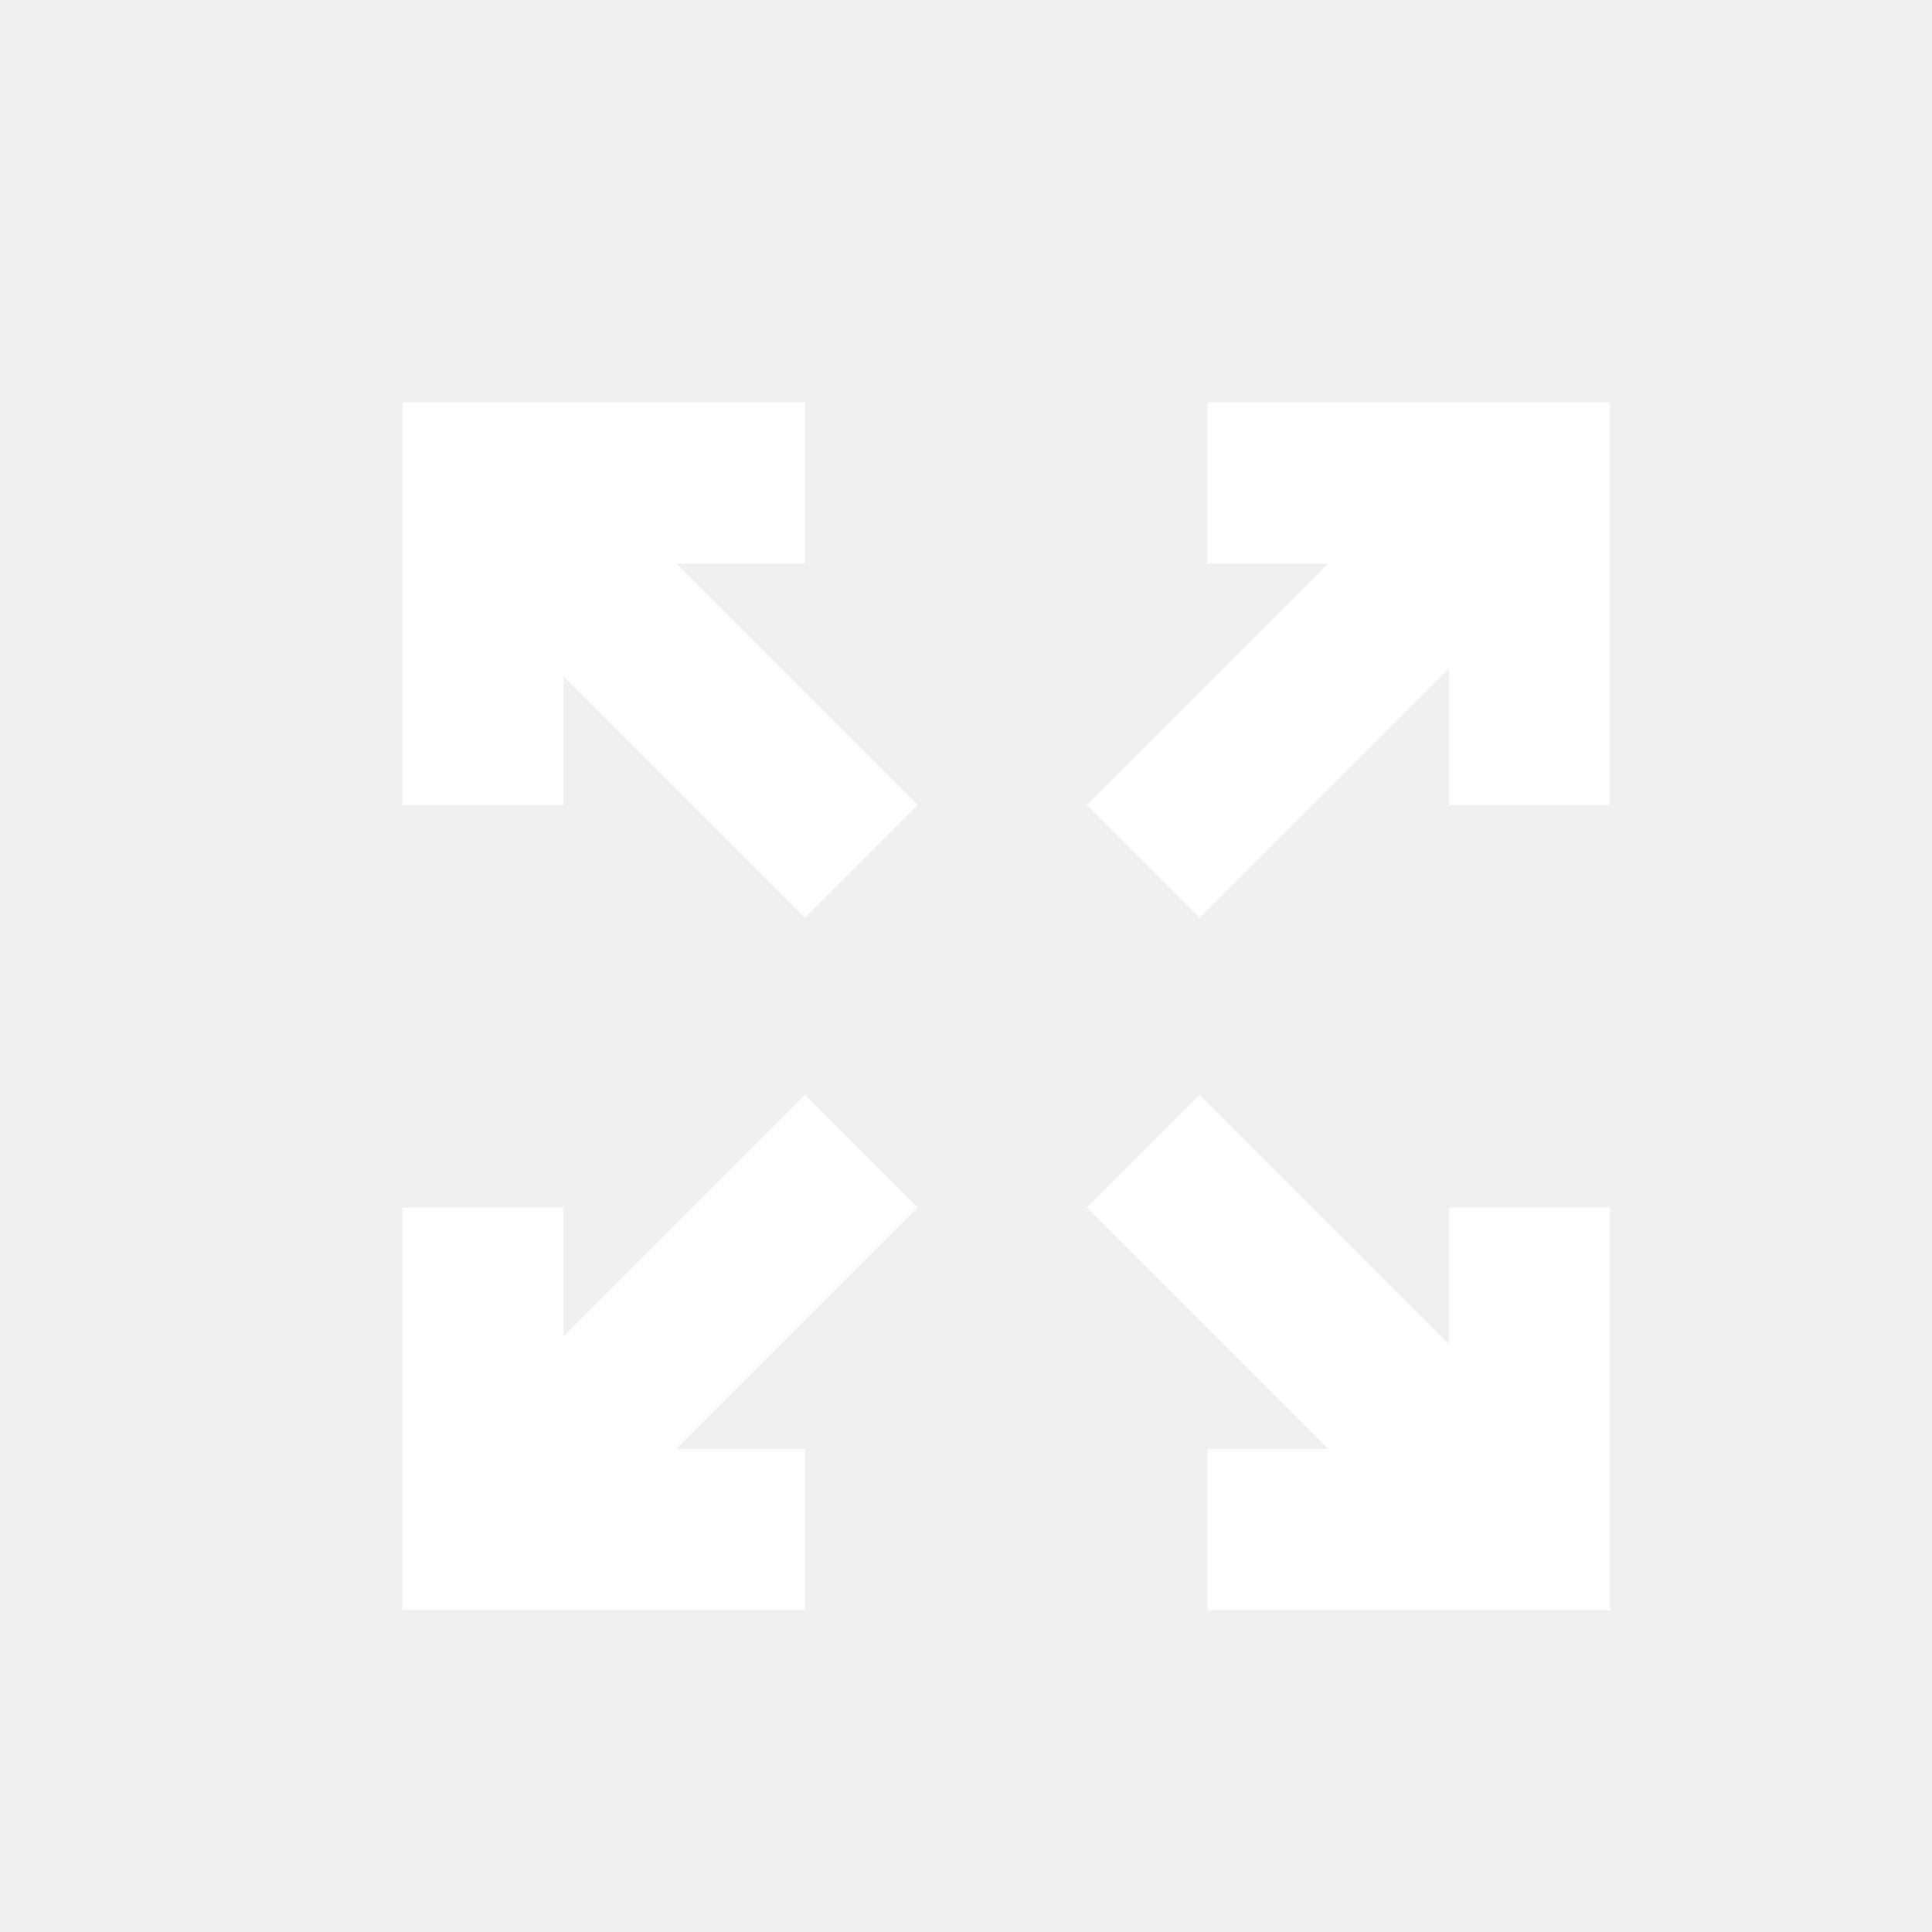
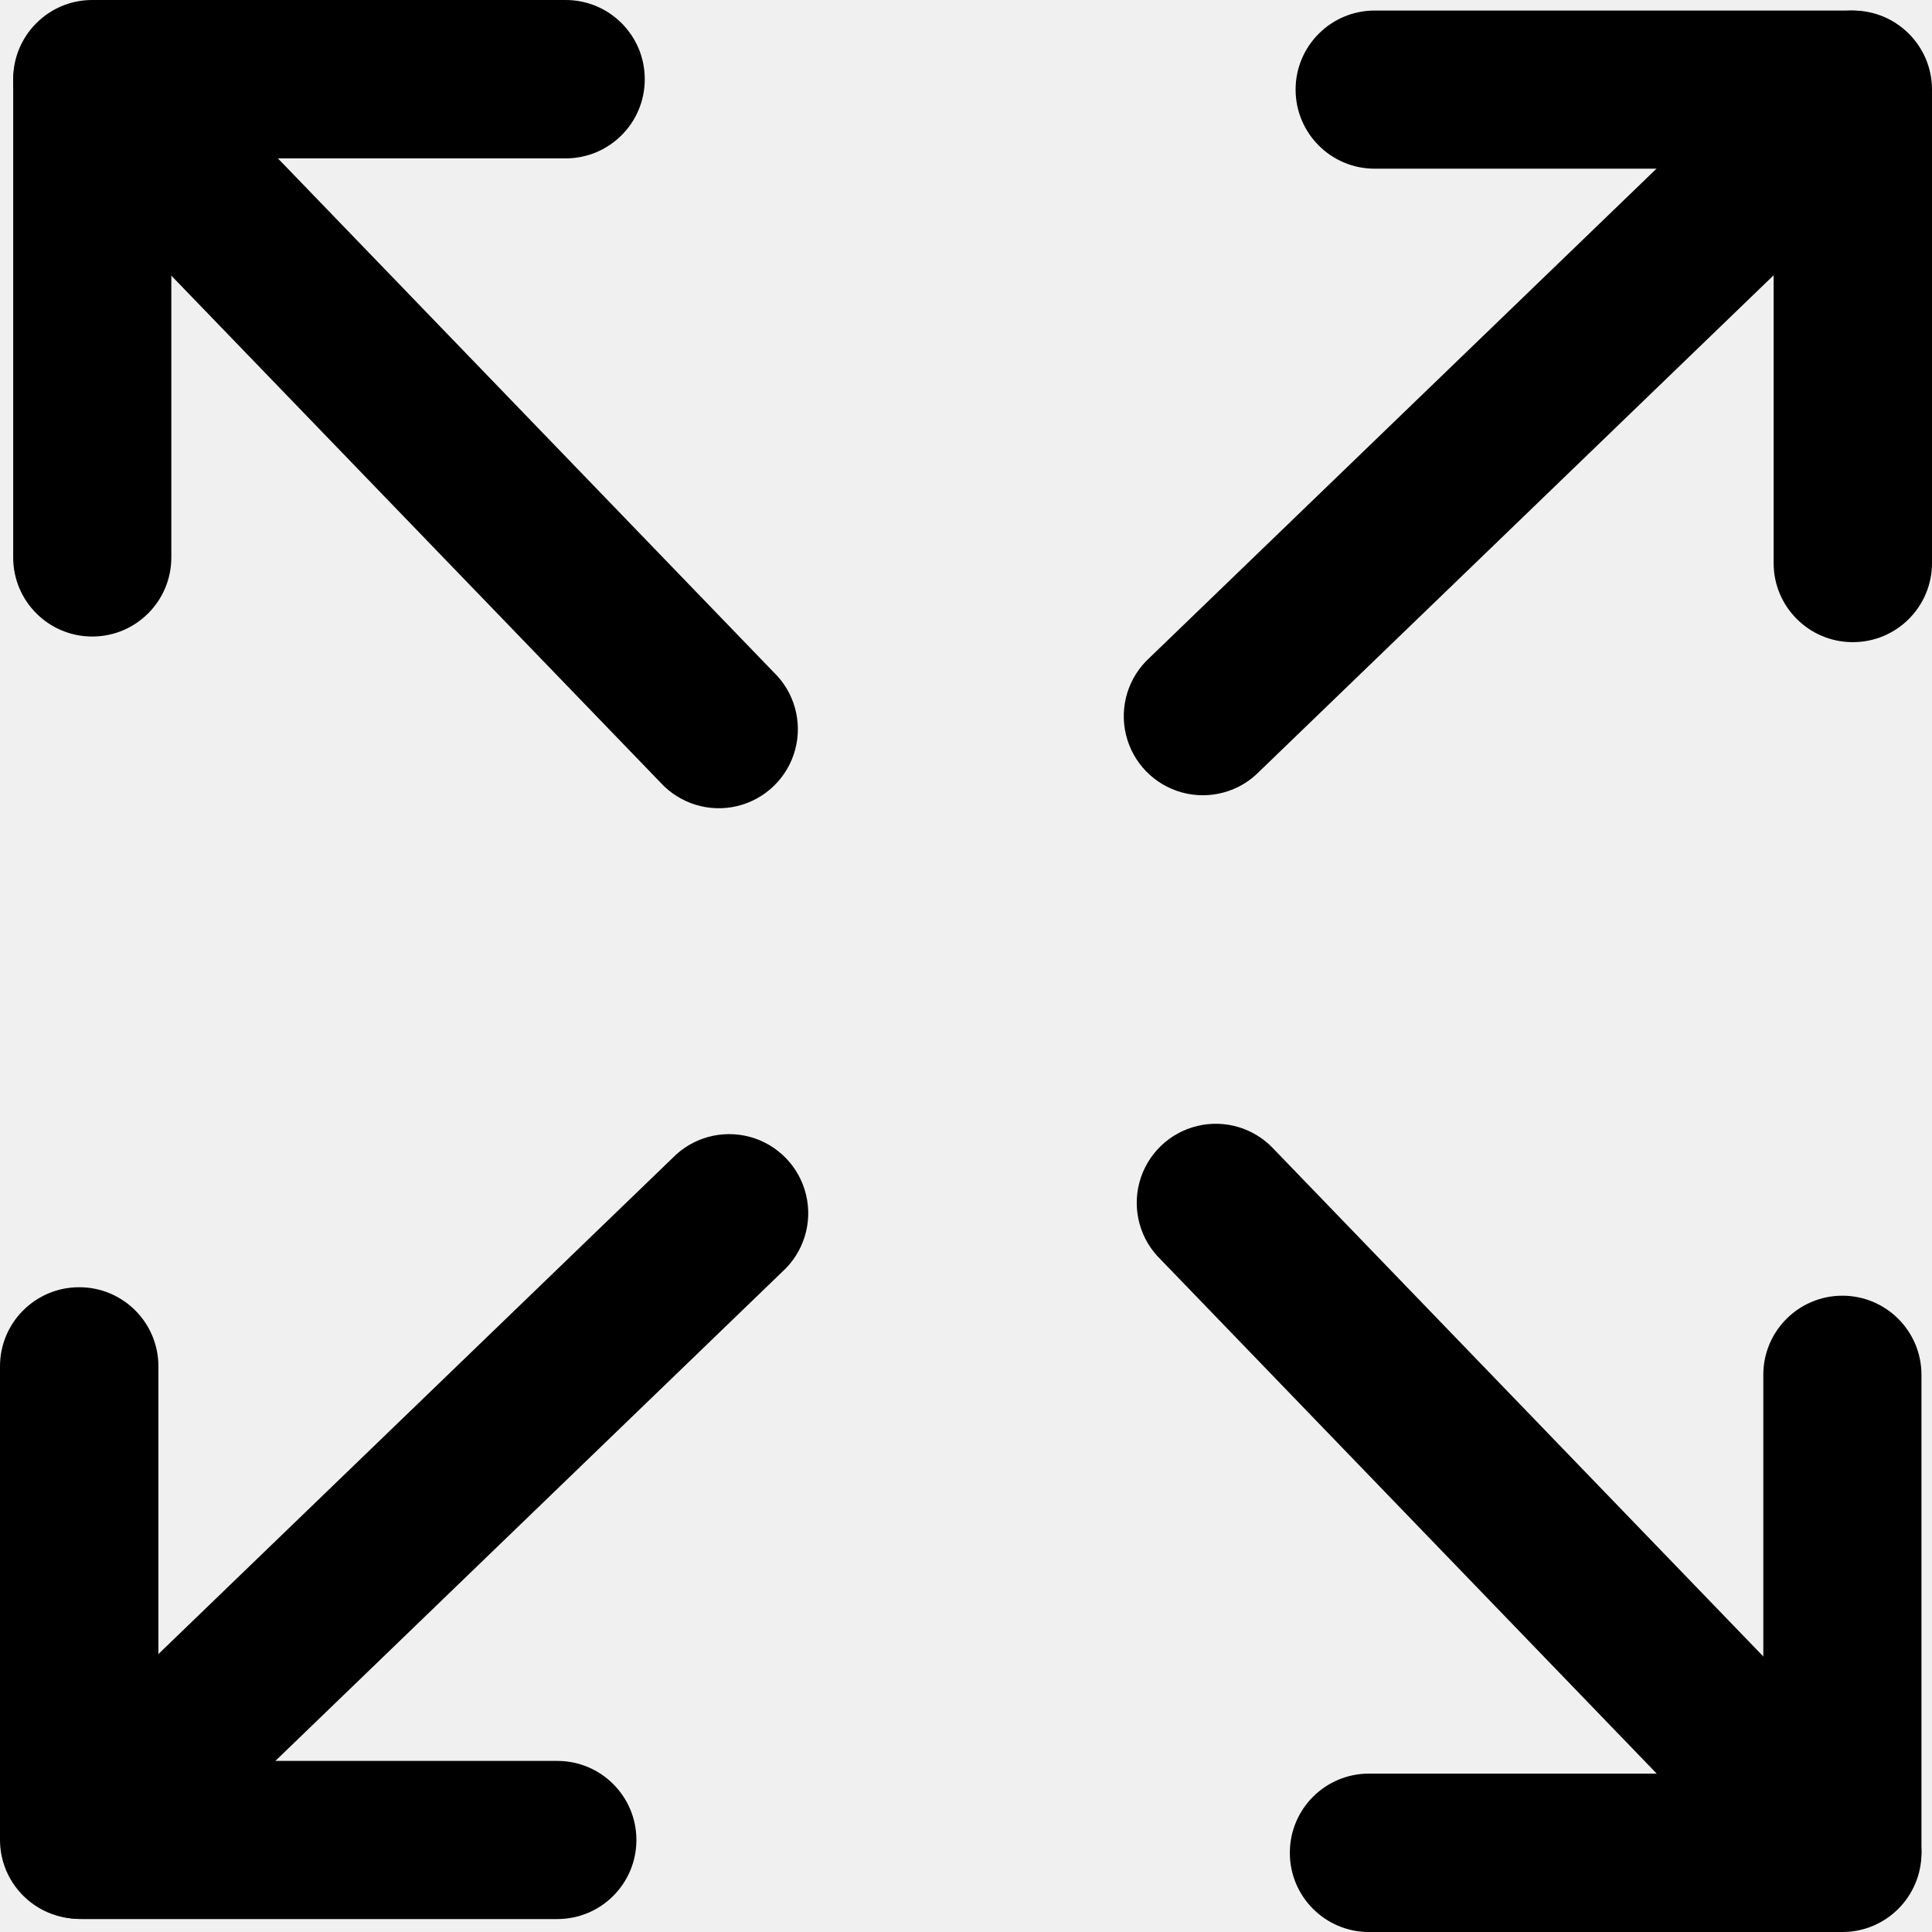
- <svg xmlns="http://www.w3.org/2000/svg" t="1712111529312" class="icon" viewBox="0 0 1024 1024" version="1.1" p-id="8353" width="26" height="26">
-   <path d="M358.4 768H426.667v85.333H213.333v-213.333h85.333v68.267l128-128 59.733 59.733-128 128z m345.6 0l-128-128 59.733-59.733 132.267 132.267V640h85.333v213.333h-213.333v-85.333h64zM358.4 298.667l128 128-59.733 59.733-128-128V426.667H213.333V213.333h213.333v85.333H358.4z m345.6 0H640V213.333h213.333v213.333h-85.333V354.133l-132.267 132.267-59.733-59.733 128-128z" p-id="8354" fill="#ffffff" />
+ <svg xmlns="http://www.w3.org/2000/svg" t="1712712791772" class="icon" viewBox="0 0 1024 1024" version="1.1" p-id="1760" width="200" height="200">
+   <path d="M41.91 682.266h0.14a41.91 41.91 0 0 1 41.91 41.91V975.105a41.91 41.91 0 0 1-41.91 41.91H41.91a41.91 41.91 0 0 1-41.91-41.91V724.176a41.91 41.91 0 0 1 41.91-41.91z" p-id="1761" />
+   <path d="M43.307 933.321h252.088a41.91 41.91 0 0 1 41.91 41.91 41.91 41.91 0 0 1-41.91 41.91H43.307a41.91 41.91 0 0 1-41.91-41.91 41.91 41.91 0 0 1 41.91-41.91z" p-id="1762" />
+   <path d="M13.495 1002.905a41.742 41.742 0 0 1 0.964-59.163l341.846-329.817a41.91 41.91 0 1 1 58.395 60.071L72.853 1003.869a42.078 42.078 0 0 1-59.358-0.964zM981.964 5.588h0.126a41.91 41.91 0 0 1 41.91 41.91v250.943a41.91 41.91 0 0 1-41.91 41.91h-0.126a41.91 41.91 0 0 1-41.91-41.91V47.498a41.91 41.91 0 0 1 41.91-41.91z" p-id="1763" />
+   <path d="M728.605 5.588H980.693a41.91 41.91 0 0 1 41.91 41.91 41.91 41.91 0 0 1-41.91 41.91H728.605a41.91 41.91 0 0 1-41.91-41.91 41.91 41.91 0 0 1 41.91-41.91z" p-id="1764" />
+   <path d="M1010.505 19.698a41.742 41.742 0 0 1-0.964 59.163l-341.846 329.831a41.91 41.91 0 1 1-58.395-60.071l341.846-329.817a42.078 42.078 0 0 1 59.358 0.894zM48.895 0h250.929a41.91 41.91 0 0 1 41.91 41.91v0.126a41.91 41.91 0 0 1-41.91 41.91H48.895a41.91 41.91 0 0 1-41.91-41.91V41.91A41.91 41.91 0 0 1 48.895 0z" p-id="1765" />
+   <path d="M48.895 1.397a41.91 41.91 0 0 1 41.91 41.91v252.158a41.91 41.91 0 0 1-41.91 41.91 41.91 41.91 0 0 1-41.91-41.91V43.307A41.91 41.91 0 0 1 48.895 1.397z" p-id="1766" />
+   <path d="M21.095 13.495a41.742 41.742 0 0 1 59.163 0.964l329.817 341.846a41.91 41.91 0 1 1-60.071 58.395L20.131 72.853a42.078 42.078 0 0 1 0.964-59.358zM725.559 940.054H976.502a41.91 41.91 0 0 1 41.91 41.91v0.126a41.91 41.91 0 0 1-41.91 41.91H725.559a41.91 41.91 0 0 1-41.91-41.91v-0.126a41.91 41.91 0 0 1 41.91-41.91z" p-id="1767" />
+   <path d="M976.502 686.751a41.91 41.91 0 0 1 41.91 41.91V980.693a41.91 41.91 0 0 1-41.91 41.91 41.91 41.91 0 0 1-41.91-41.91V728.605a41.91 41.91 0 0 1 41.91-41.854z" p-id="1768" />
+   <path d="M1004.302 1010.505a41.742 41.742 0 0 1-59.163-0.964l-329.831-341.846a41.91 41.91 0 1 1 60.071-58.395l329.817 341.846a42.078 42.078 0 0 1-0.894 59.358z" p-id="1769" />
</svg>
